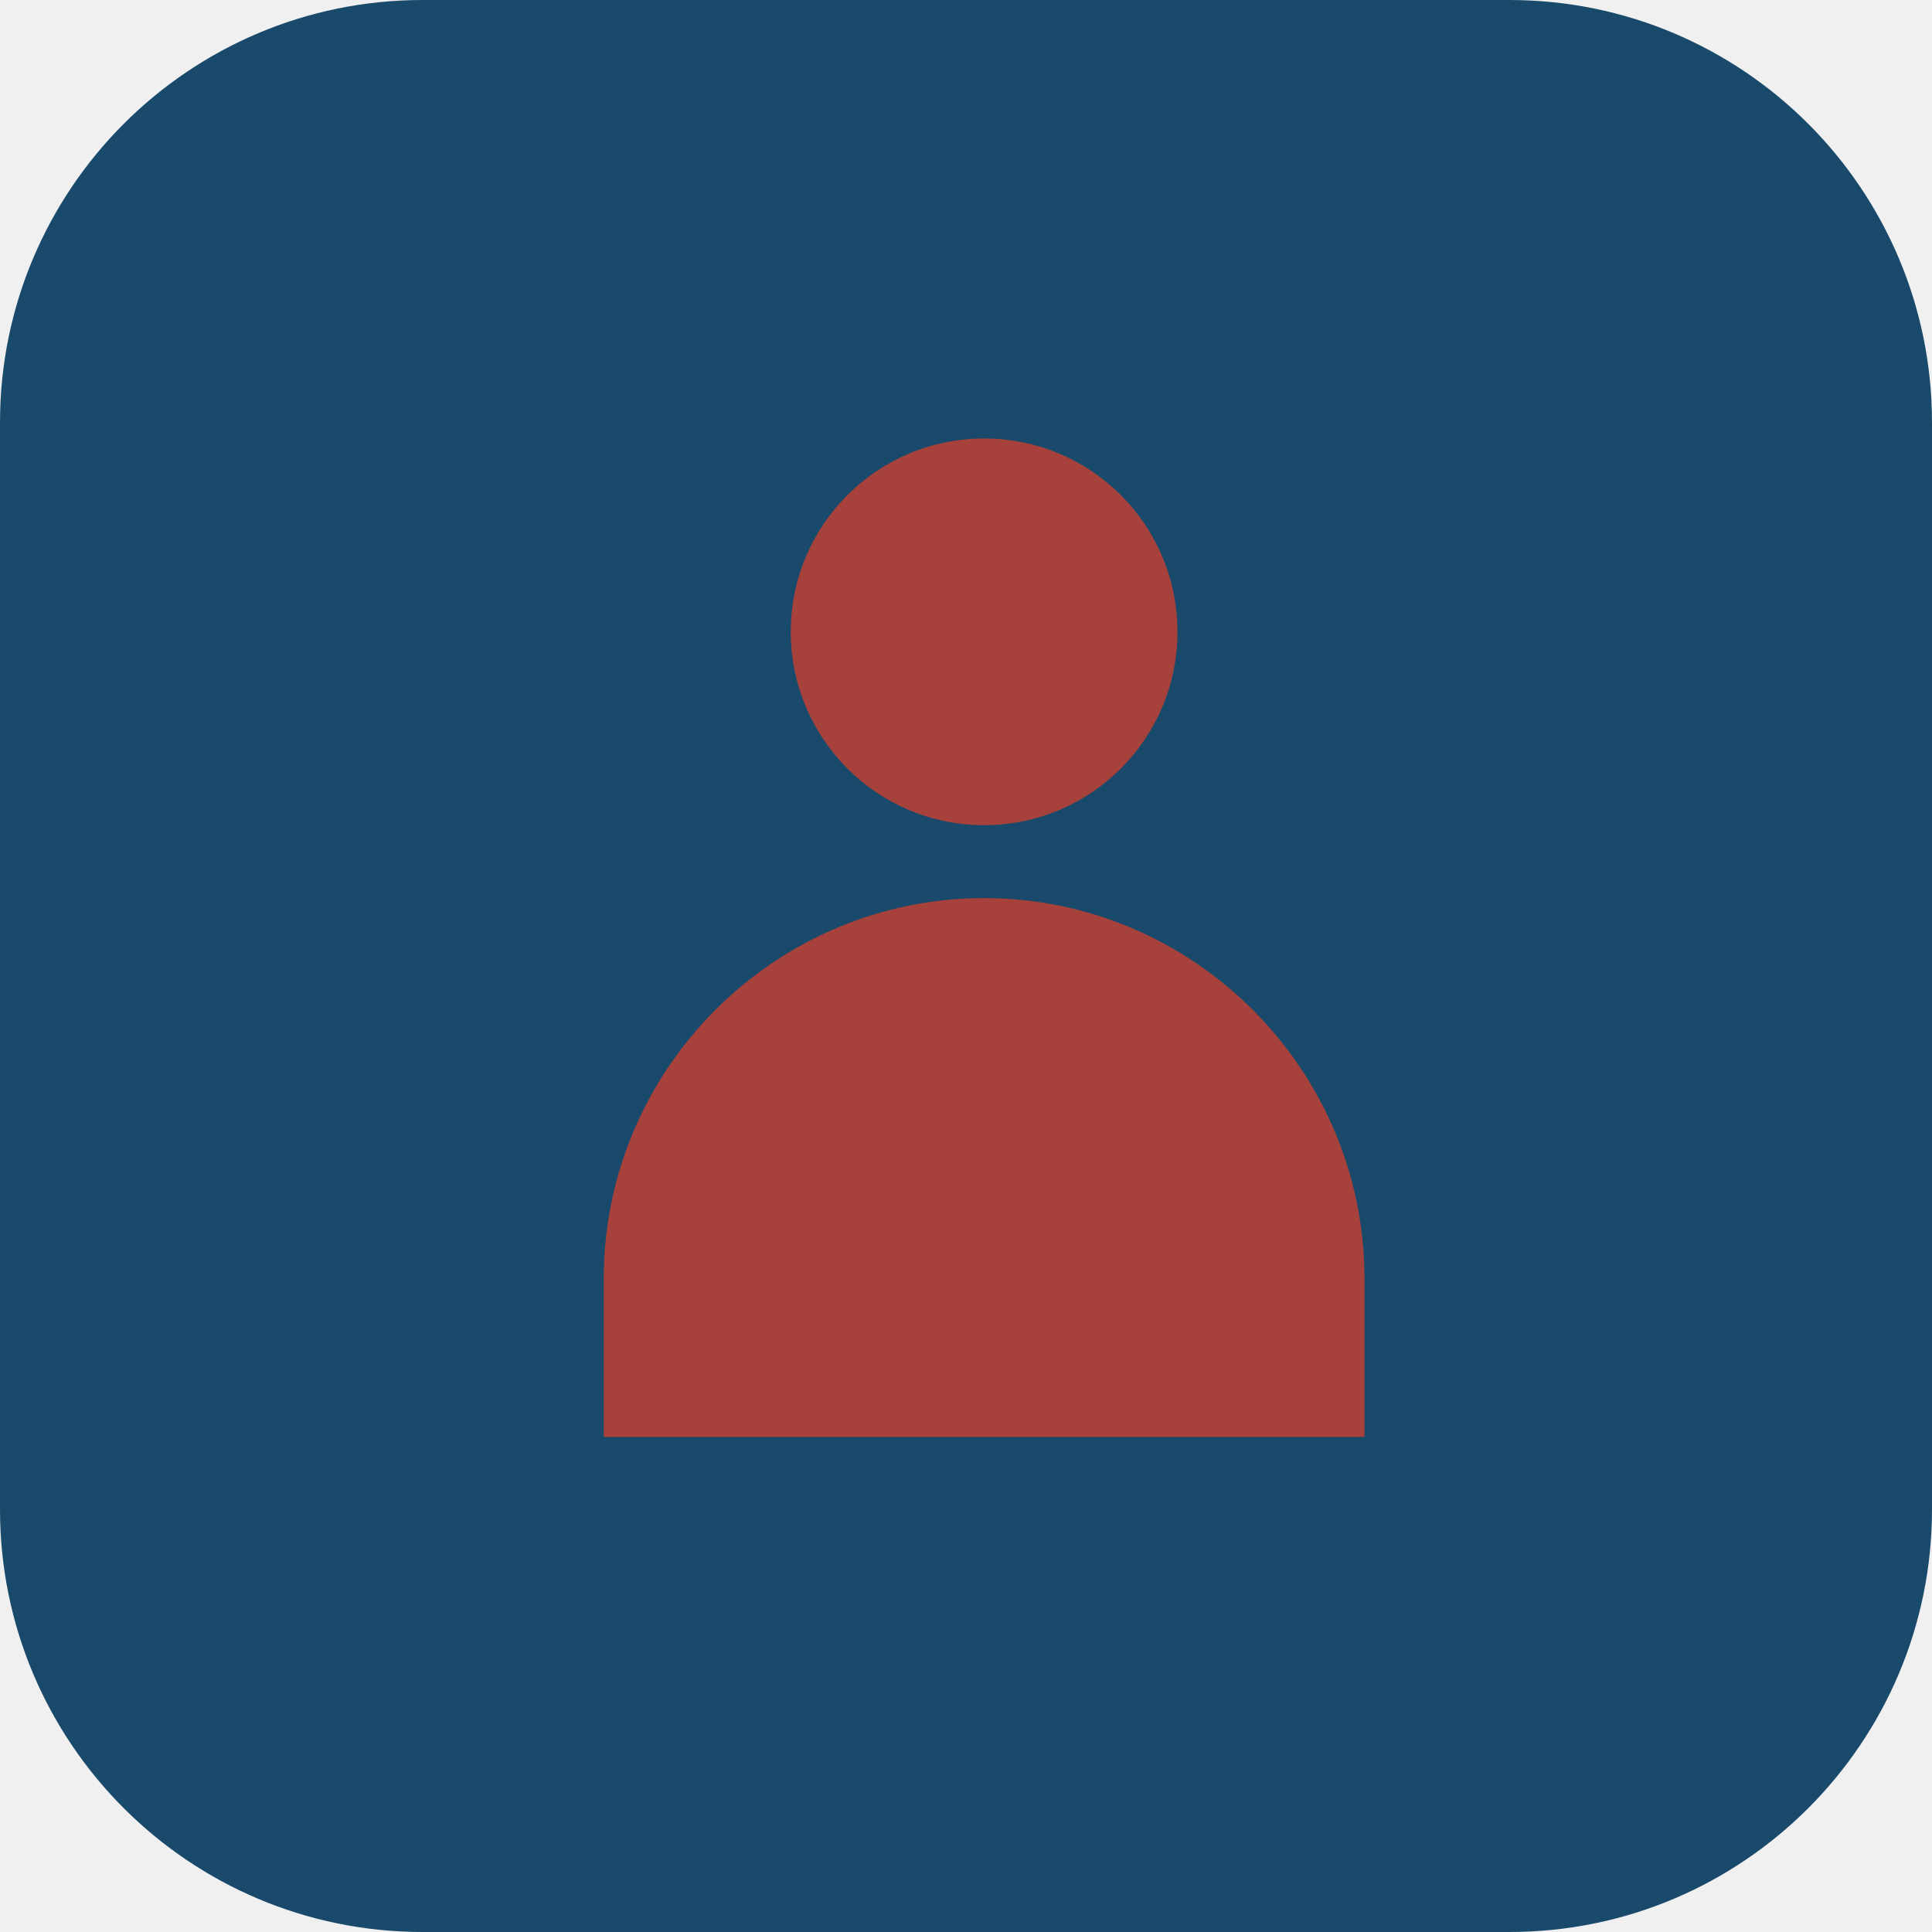
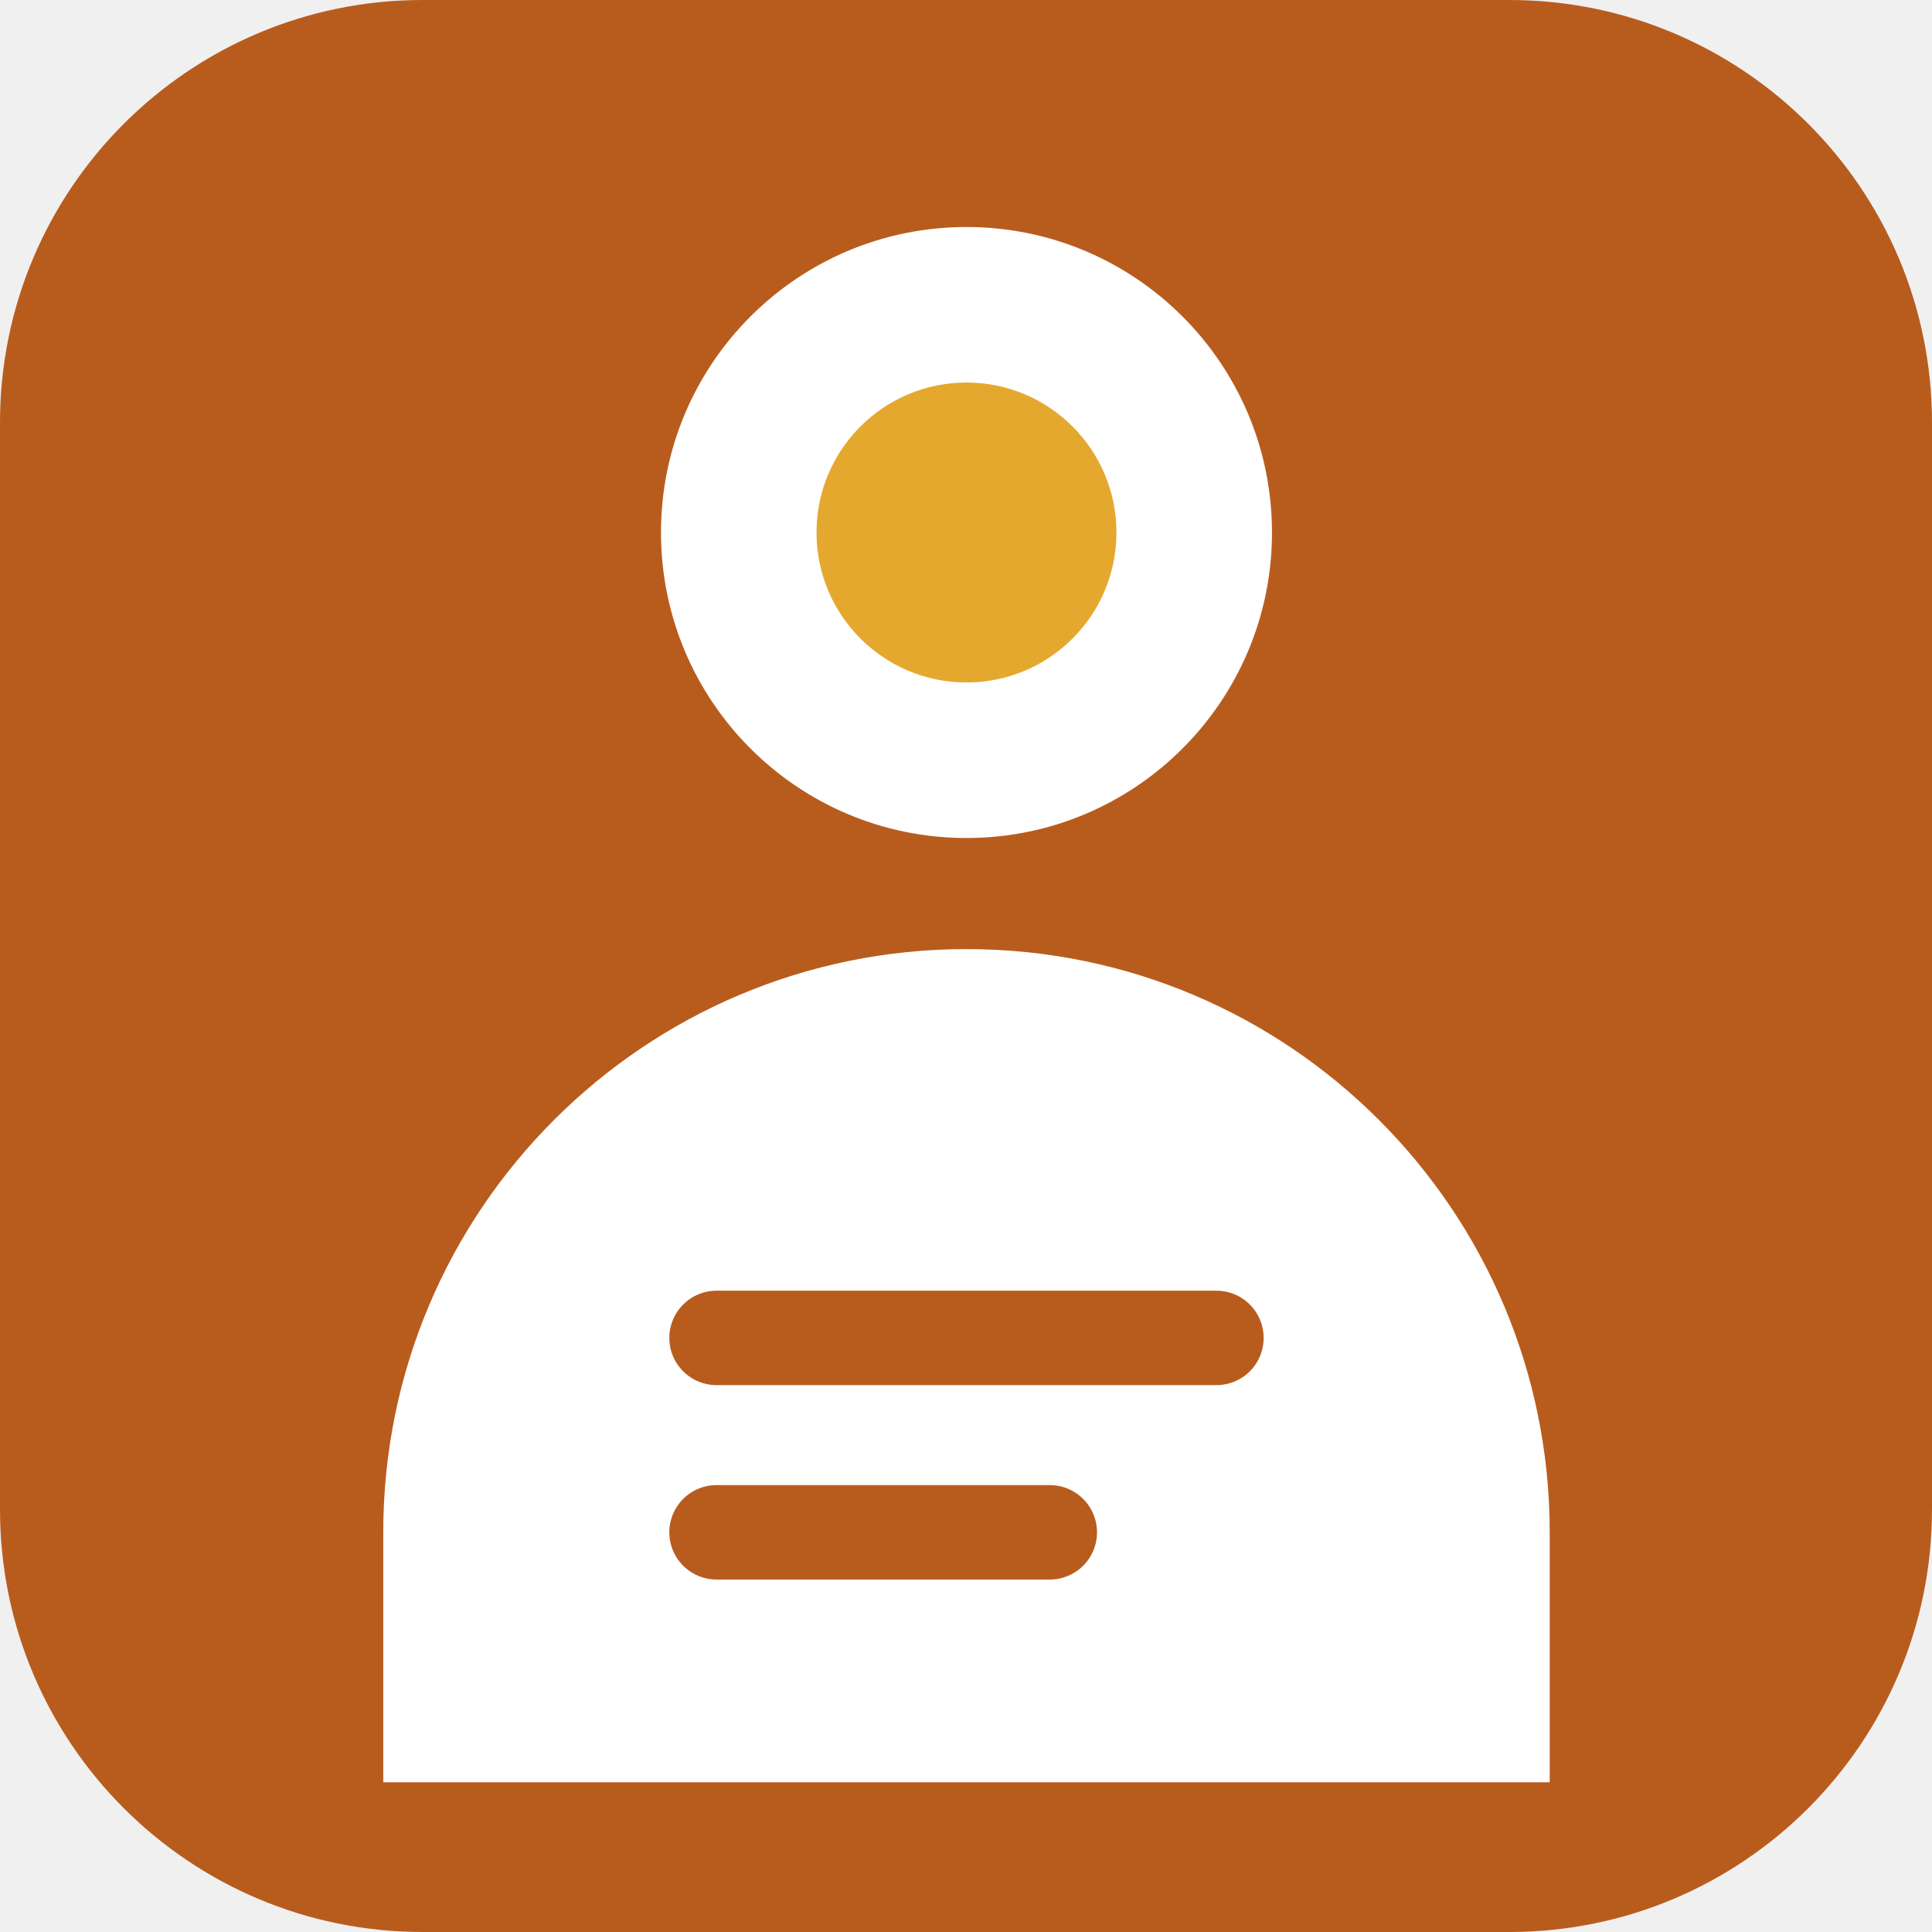
- <svg xmlns="http://www.w3.org/2000/svg" viewBox="0 0 32 32">
-   <rect width="32" height="32" rx="7" fill="#1A4A6B" />
-   <g fill="#A6413B" transform="translate(10,7) scale(1.05)">
-     <circle cx="6" cy="3.3" r="3.05" />
-     <path d="M6 7.5c3.3 0 6 2.7 6 6V16H0v-2.5c0-3.3 2.7-6 6-6z" />
+ <svg xmlns="http://www.w3.org/2000/svg" viewBox="0 0 64 64">
+   <rect width="64" height="64" rx="14" fill="#B85C1E" />
+   <g transform="translate(0,2) scale(0.92) translate(2.8,0)">
+     <circle cx="32" cy="17" r="11" fill="#fff" />
+     <path d="M32 32c11.6 0 21 9.4 21 21v9H11v-9c0-11.6 9.4-21 21-21z" fill="#fff" />
+     <circle cx="32" cy="17" r="5.4" fill="#E5A82E" />
+     <path d="M23 46h18M23 53h12" stroke="#B85C1E" stroke-width="3.4" stroke-linecap="round" />
  </g>
</svg>
